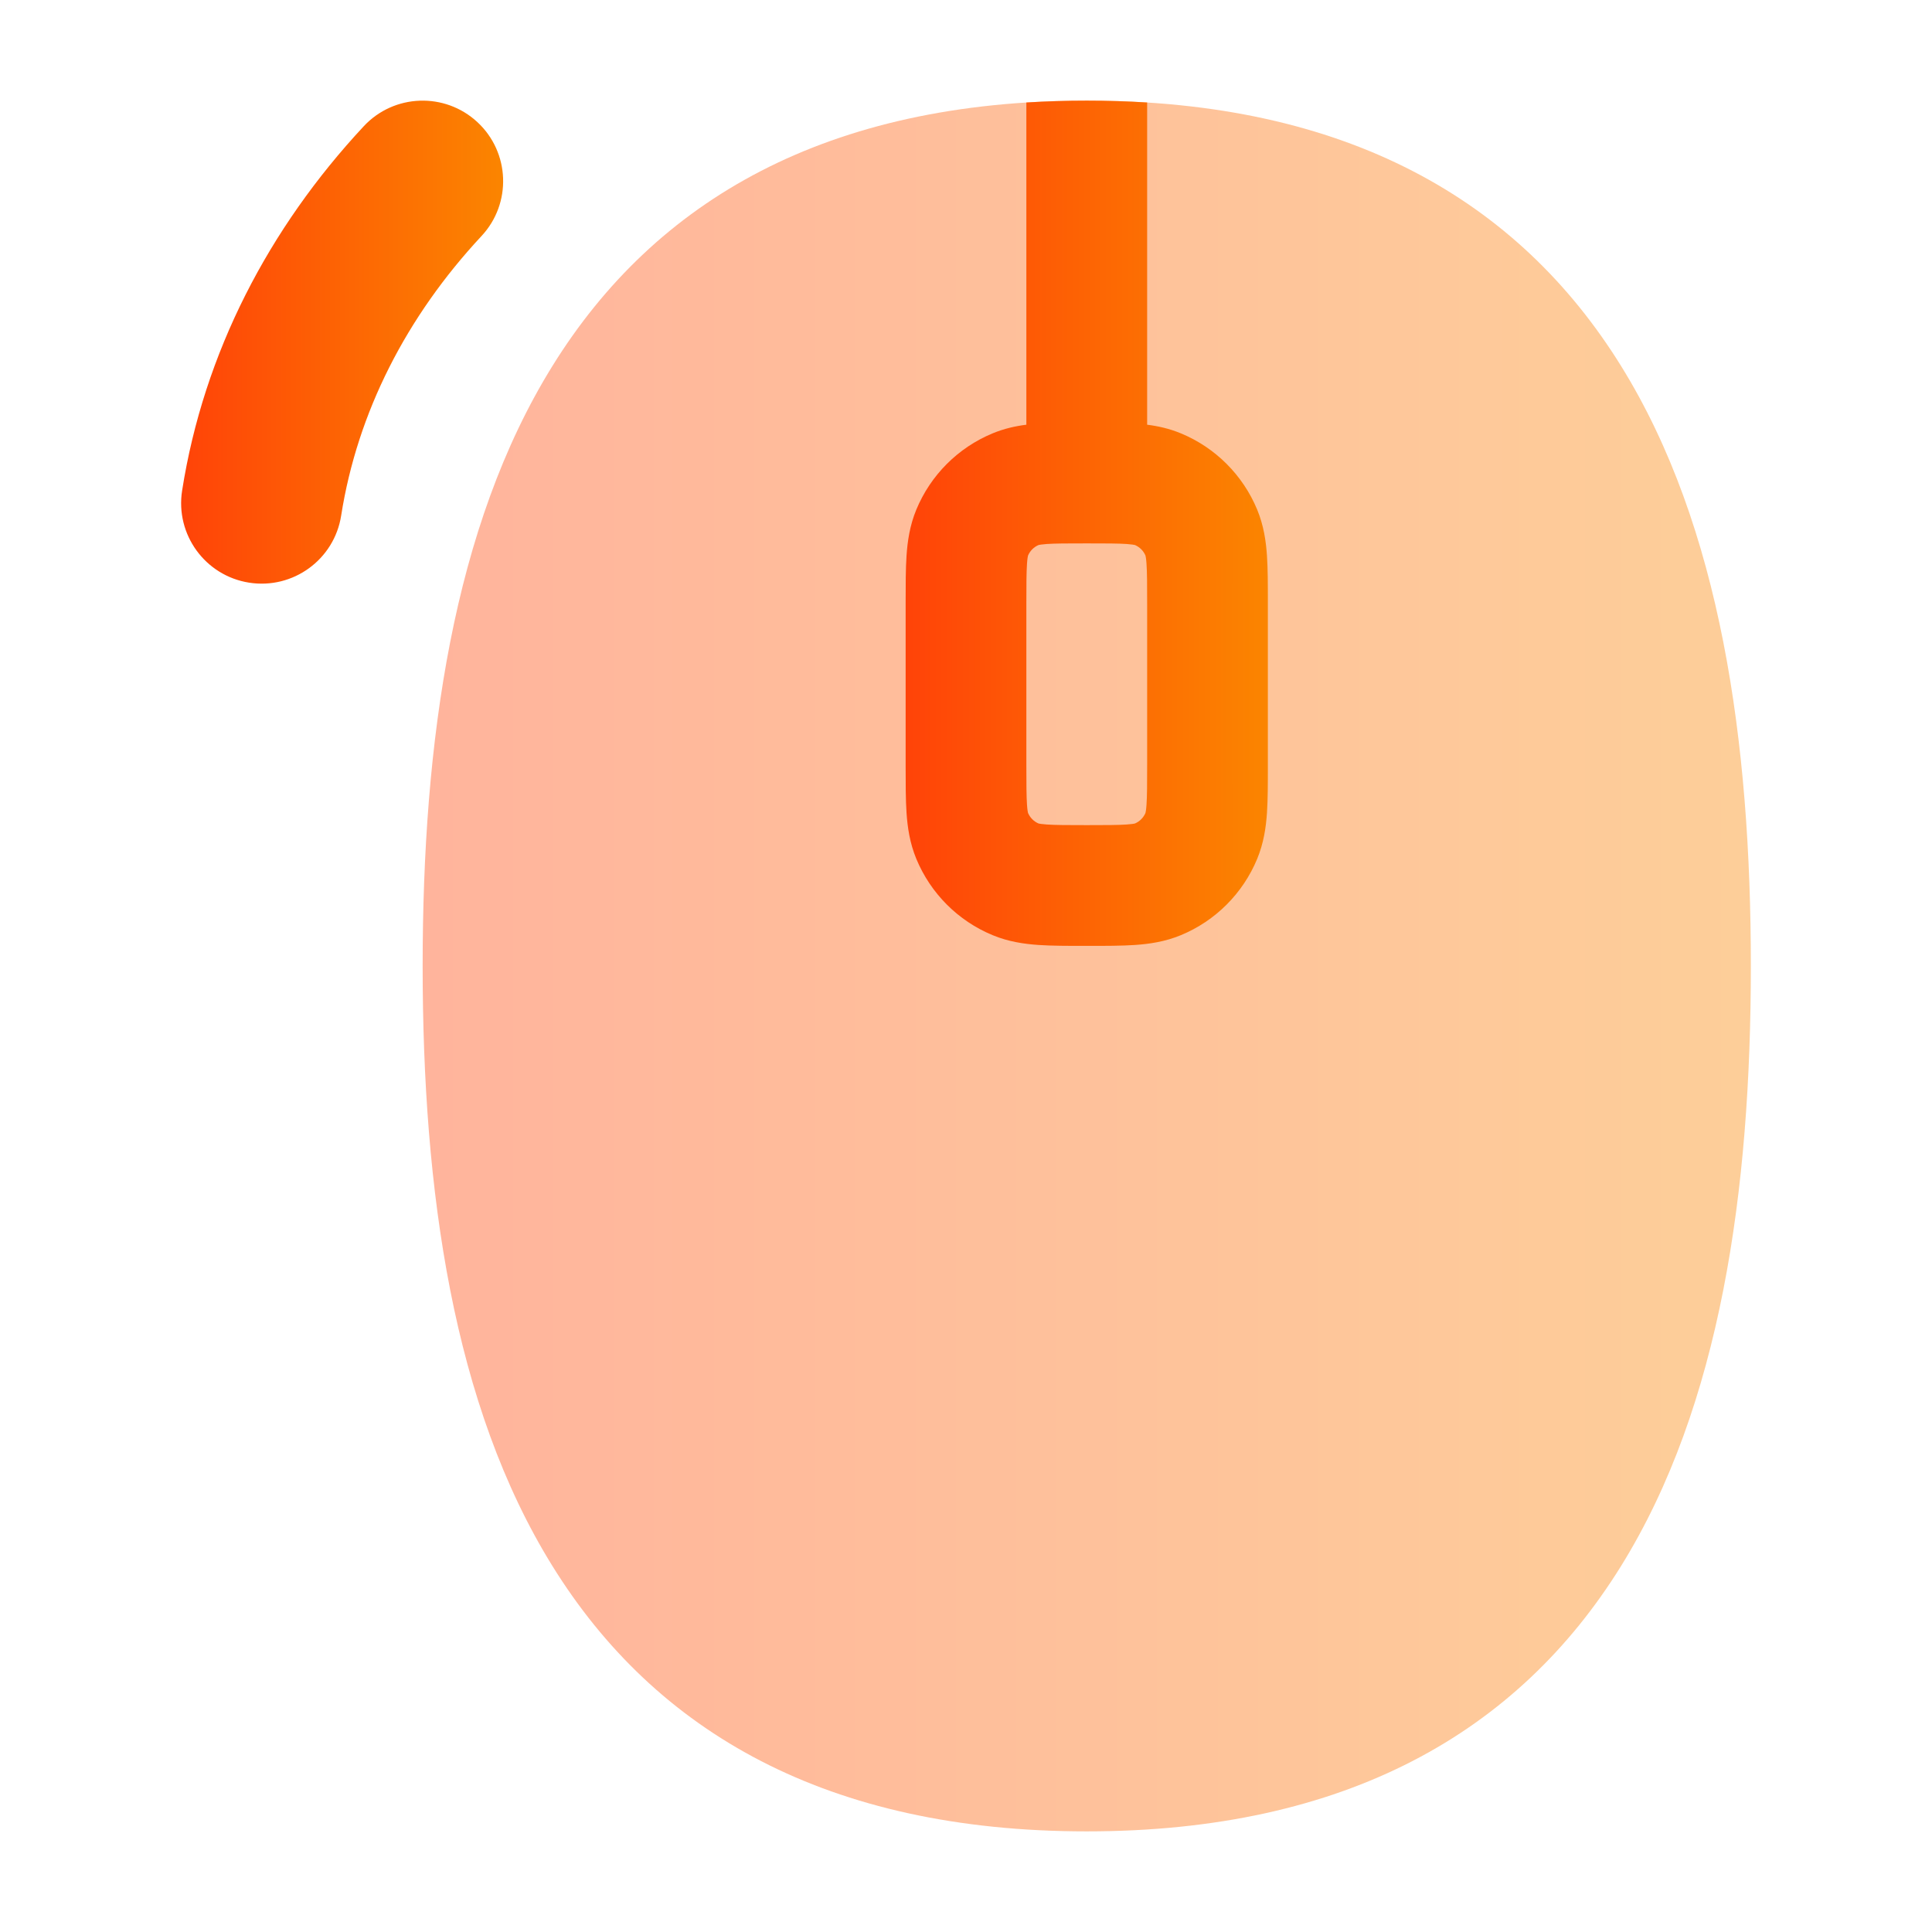
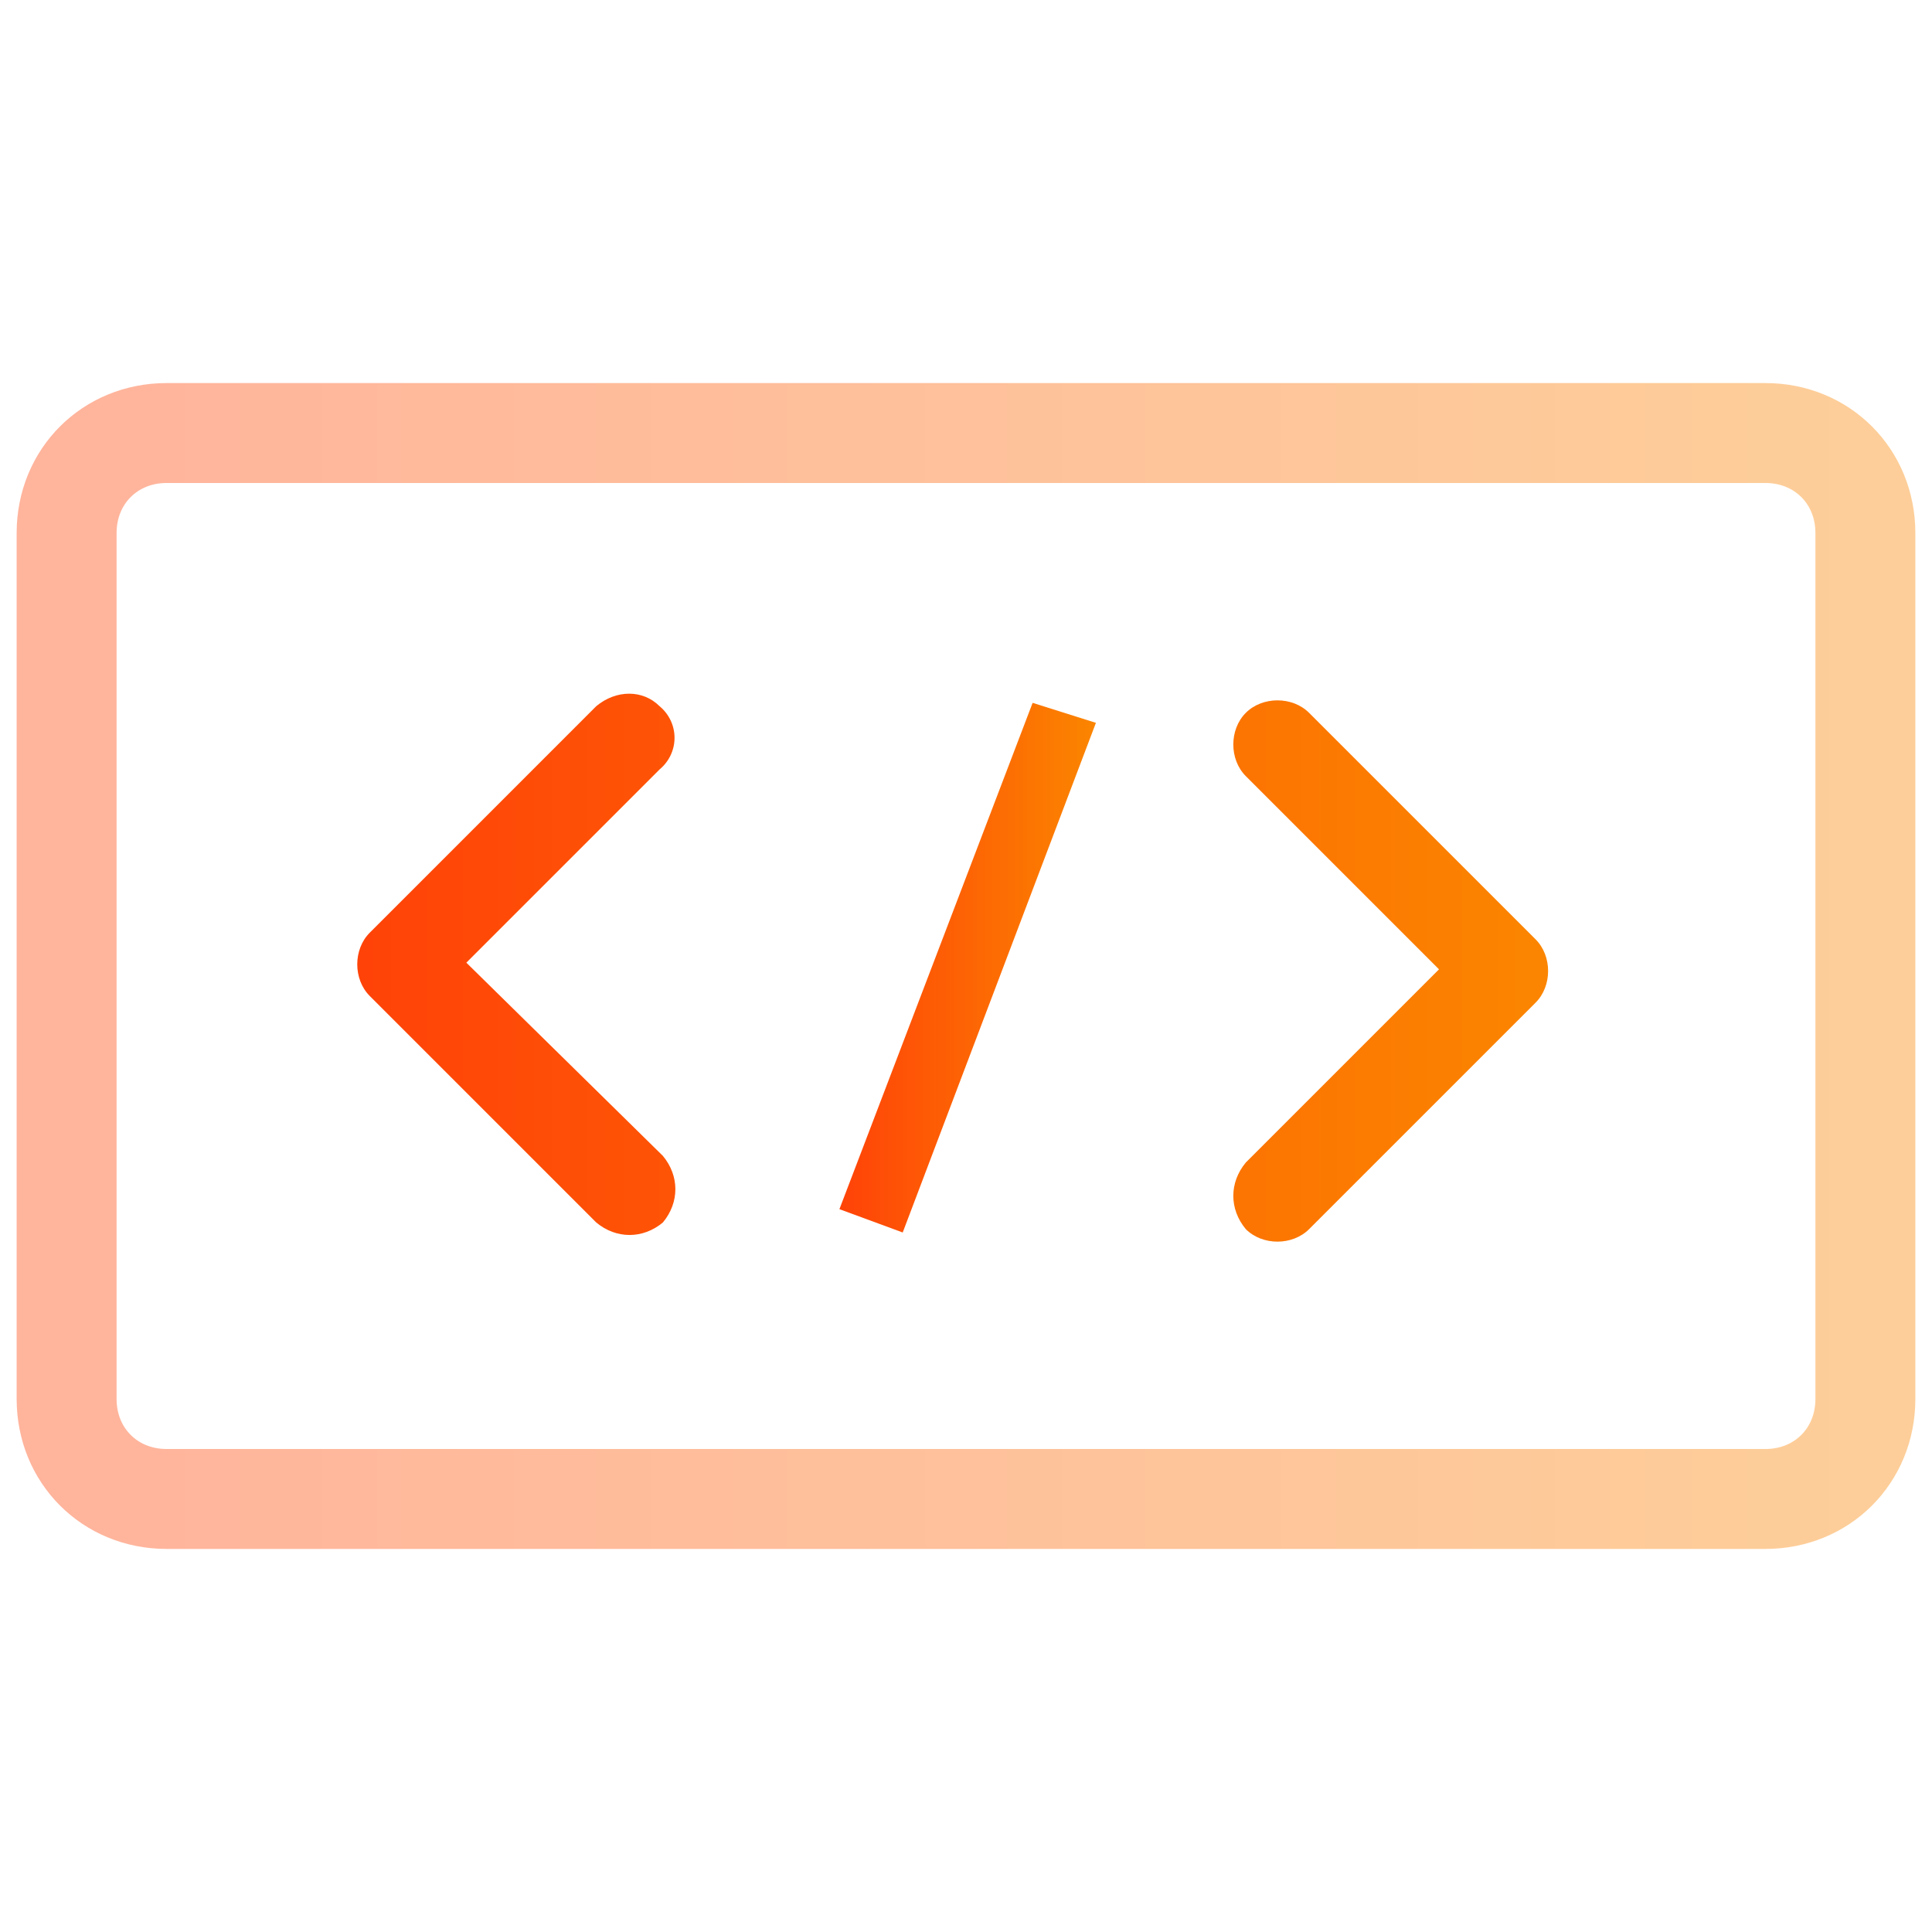
- <svg xmlns="http://www.w3.org/2000/svg" width="58" height="58" viewBox="0 0 58 58" fill="none">
-   <path fill-rule="evenodd" clip-rule="evenodd" d="M14.336 3.67C15.312 4.58 15.366 6.109 14.456 7.085C12.202 9.503 10.729 12.38 10.242 15.479C10.035 16.798 8.798 17.699 7.479 17.492C6.161 17.285 5.26 16.048 5.467 14.729C6.118 10.584 8.076 6.841 10.92 3.79C11.83 2.814 13.359 2.76 14.336 3.67Z" fill="url(#paint0_linear_9117_29303)" />
-   <path opacity="0.4" d="M16.585 10.986C19.678 5.999 24.836 3.021 32.625 3.021C40.414 3.021 45.572 5.999 48.665 10.986C51.657 15.809 52.562 22.27 52.562 29C52.562 35.73 51.657 42.191 48.665 47.014C45.572 52.001 40.414 54.979 32.625 54.979C24.836 54.979 19.678 52.001 16.585 47.014C13.593 42.191 12.688 35.73 12.688 29C12.688 22.27 13.593 15.809 16.585 10.986Z" fill="url(#paint1_linear_9117_29303)" />
-   <path fill-rule="evenodd" clip-rule="evenodd" d="M34.438 3.077V12.75C34.763 12.791 35.105 12.866 35.452 13.01C36.488 13.439 37.311 14.262 37.741 15.298C37.939 15.778 38.006 16.25 38.035 16.68C38.062 17.079 38.062 17.555 38.062 18.073V23.011C38.062 23.529 38.062 24.005 38.035 24.404C38.006 24.834 37.939 25.306 37.741 25.785C37.311 26.822 36.488 27.645 35.452 28.074C34.972 28.273 34.5 28.339 34.071 28.369C33.671 28.396 33.195 28.396 32.678 28.396H32.572C32.055 28.396 31.579 28.396 31.179 28.369C30.75 28.339 30.278 28.273 29.798 28.074C28.762 27.645 27.939 26.822 27.509 25.785C27.311 25.306 27.244 24.834 27.215 24.404C27.188 24.005 27.188 23.529 27.188 23.011V18.073C27.188 17.555 27.188 17.079 27.215 16.68C27.244 16.25 27.311 15.778 27.509 15.298C27.939 14.262 28.762 13.439 29.798 13.01C30.145 12.866 30.487 12.791 30.812 12.75V3.077C31.4 3.04 32.004 3.021 32.625 3.021C33.246 3.021 33.85 3.04 34.438 3.077ZM30.862 16.678C30.923 16.536 31.036 16.423 31.178 16.362C31.196 16.357 31.265 16.343 31.426 16.331C31.687 16.314 32.037 16.313 32.625 16.313C33.213 16.313 33.563 16.314 33.824 16.331C33.985 16.343 34.054 16.357 34.072 16.362C34.214 16.423 34.327 16.536 34.388 16.678C34.393 16.696 34.408 16.765 34.419 16.926C34.437 17.187 34.438 17.537 34.438 18.125V22.959C34.438 23.546 34.437 23.896 34.419 24.157C34.408 24.319 34.393 24.387 34.388 24.405C34.327 24.547 34.214 24.661 34.072 24.722C34.054 24.727 33.985 24.741 33.824 24.752C33.563 24.77 33.213 24.771 32.625 24.771C32.037 24.771 31.687 24.77 31.426 24.752C31.265 24.741 31.196 24.727 31.178 24.722C31.036 24.661 30.923 24.547 30.862 24.405C30.857 24.387 30.842 24.319 30.831 24.157C30.814 23.896 30.812 23.546 30.812 22.959V18.125C30.812 17.537 30.814 17.187 30.831 16.926C30.842 16.765 30.857 16.696 30.862 16.678Z" fill="url(#paint2_linear_9117_29303)" />
+ <svg xmlns="http://www.w3.org/2000/svg" version="1.2" viewBox="0 0 58 58" width="58" height="58">
  <defs>
-     <linearGradient id="paint0_linear_9117_29303" x1="5.438" y1="10.271" x2="15.104" y2="10.271" gradientUnits="userSpaceOnUse">
-       <stop stop-color="#FF4308" />
-       <stop offset="1" stop-color="#FB8500" />
+     <linearGradient id="P" gradientUnits="userSpaceOnUse" />
+     <linearGradient id="g1" x2="1" href="#P" gradientTransform="matrix(54,0,0,32,2,29)">
+       <stop stop-color="#ff4308" />
+       <stop offset="1" stop-color="#fb8500" />
    </linearGradient>
-     <linearGradient id="paint1_linear_9117_29303" x1="12.688" y1="29" x2="52.562" y2="29" gradientUnits="userSpaceOnUse">
-       <stop stop-color="#FF4308" />
-       <stop offset="1" stop-color="#FB8500" />
+     <linearGradient id="g2" x2="1" href="#P" gradientTransform="matrix(35.742,0,0,16.459,10.753,29.026)">
+       <stop stop-color="#ff4308" />
+       <stop offset="1" stop-color="#fb8500" />
    </linearGradient>
-     <linearGradient id="paint2_linear_9117_29303" x1="27.188" y1="15.709" x2="38.062" y2="15.709" gradientUnits="userSpaceOnUse">
-       <stop stop-color="#FF4308" />
-       <stop offset="1" stop-color="#FB8500" />
+     <linearGradient id="g3" x2="1" href="#P" gradientTransform="matrix(7.654,0,0,15.901,25.213,29.024)">
+       <stop stop-color="#ff4308" />
+       <stop offset="1" stop-color="#fb8500" />
    </linearGradient>
  </defs>
+   <style>.a{opacity:.4;fill:none;stroke:url(#g1);stroke-miterlimit:100;stroke-width:3}.b{fill:url(#g2)}.c{fill:url(#g3)}</style>
+   <path fill-rule="evenodd" class="a" d="m5 13h48c1.7 0 3 1.3 3 3v26c0 1.7-1.3 3-3 3h-48c-1.7 0-3-1.3-3-3v-26c0-1.7 1.3-3 3-3z" />
+   <path fill-rule="evenodd" class="b" d="m11.1 28c-0.5 0.5-0.5 1.4 0 1.9l6.8 6.8c0.6 0.5 1.4 0.5 2 0 0.5-0.6 0.5-1.4 0-2l-5.9-5.8 5.8-5.8c0.6-0.5 0.6-1.4 0-1.9-0.5-0.5-1.3-0.5-1.9 0 0 0-6.8 6.8-6.8 6.8zm28.2-6.6c-0.5-0.5-1.4-0.5-1.9 0-0.5 0.5-0.5 1.4 0 1.9l5.8 5.8-5.8 5.8c-0.5 0.6-0.5 1.4 0 2 0.5 0.5 1.4 0.5 1.9 0l6.8-6.8c0.5-0.5 0.5-1.4 0-1.9 0 0-6.8-6.8-6.8-6.8z" />
+   <path fill-rule="evenodd" class="c" d="m31 21.1l1.9 0.6-5.8 15.3-1.9-0.7z" />
</svg>
